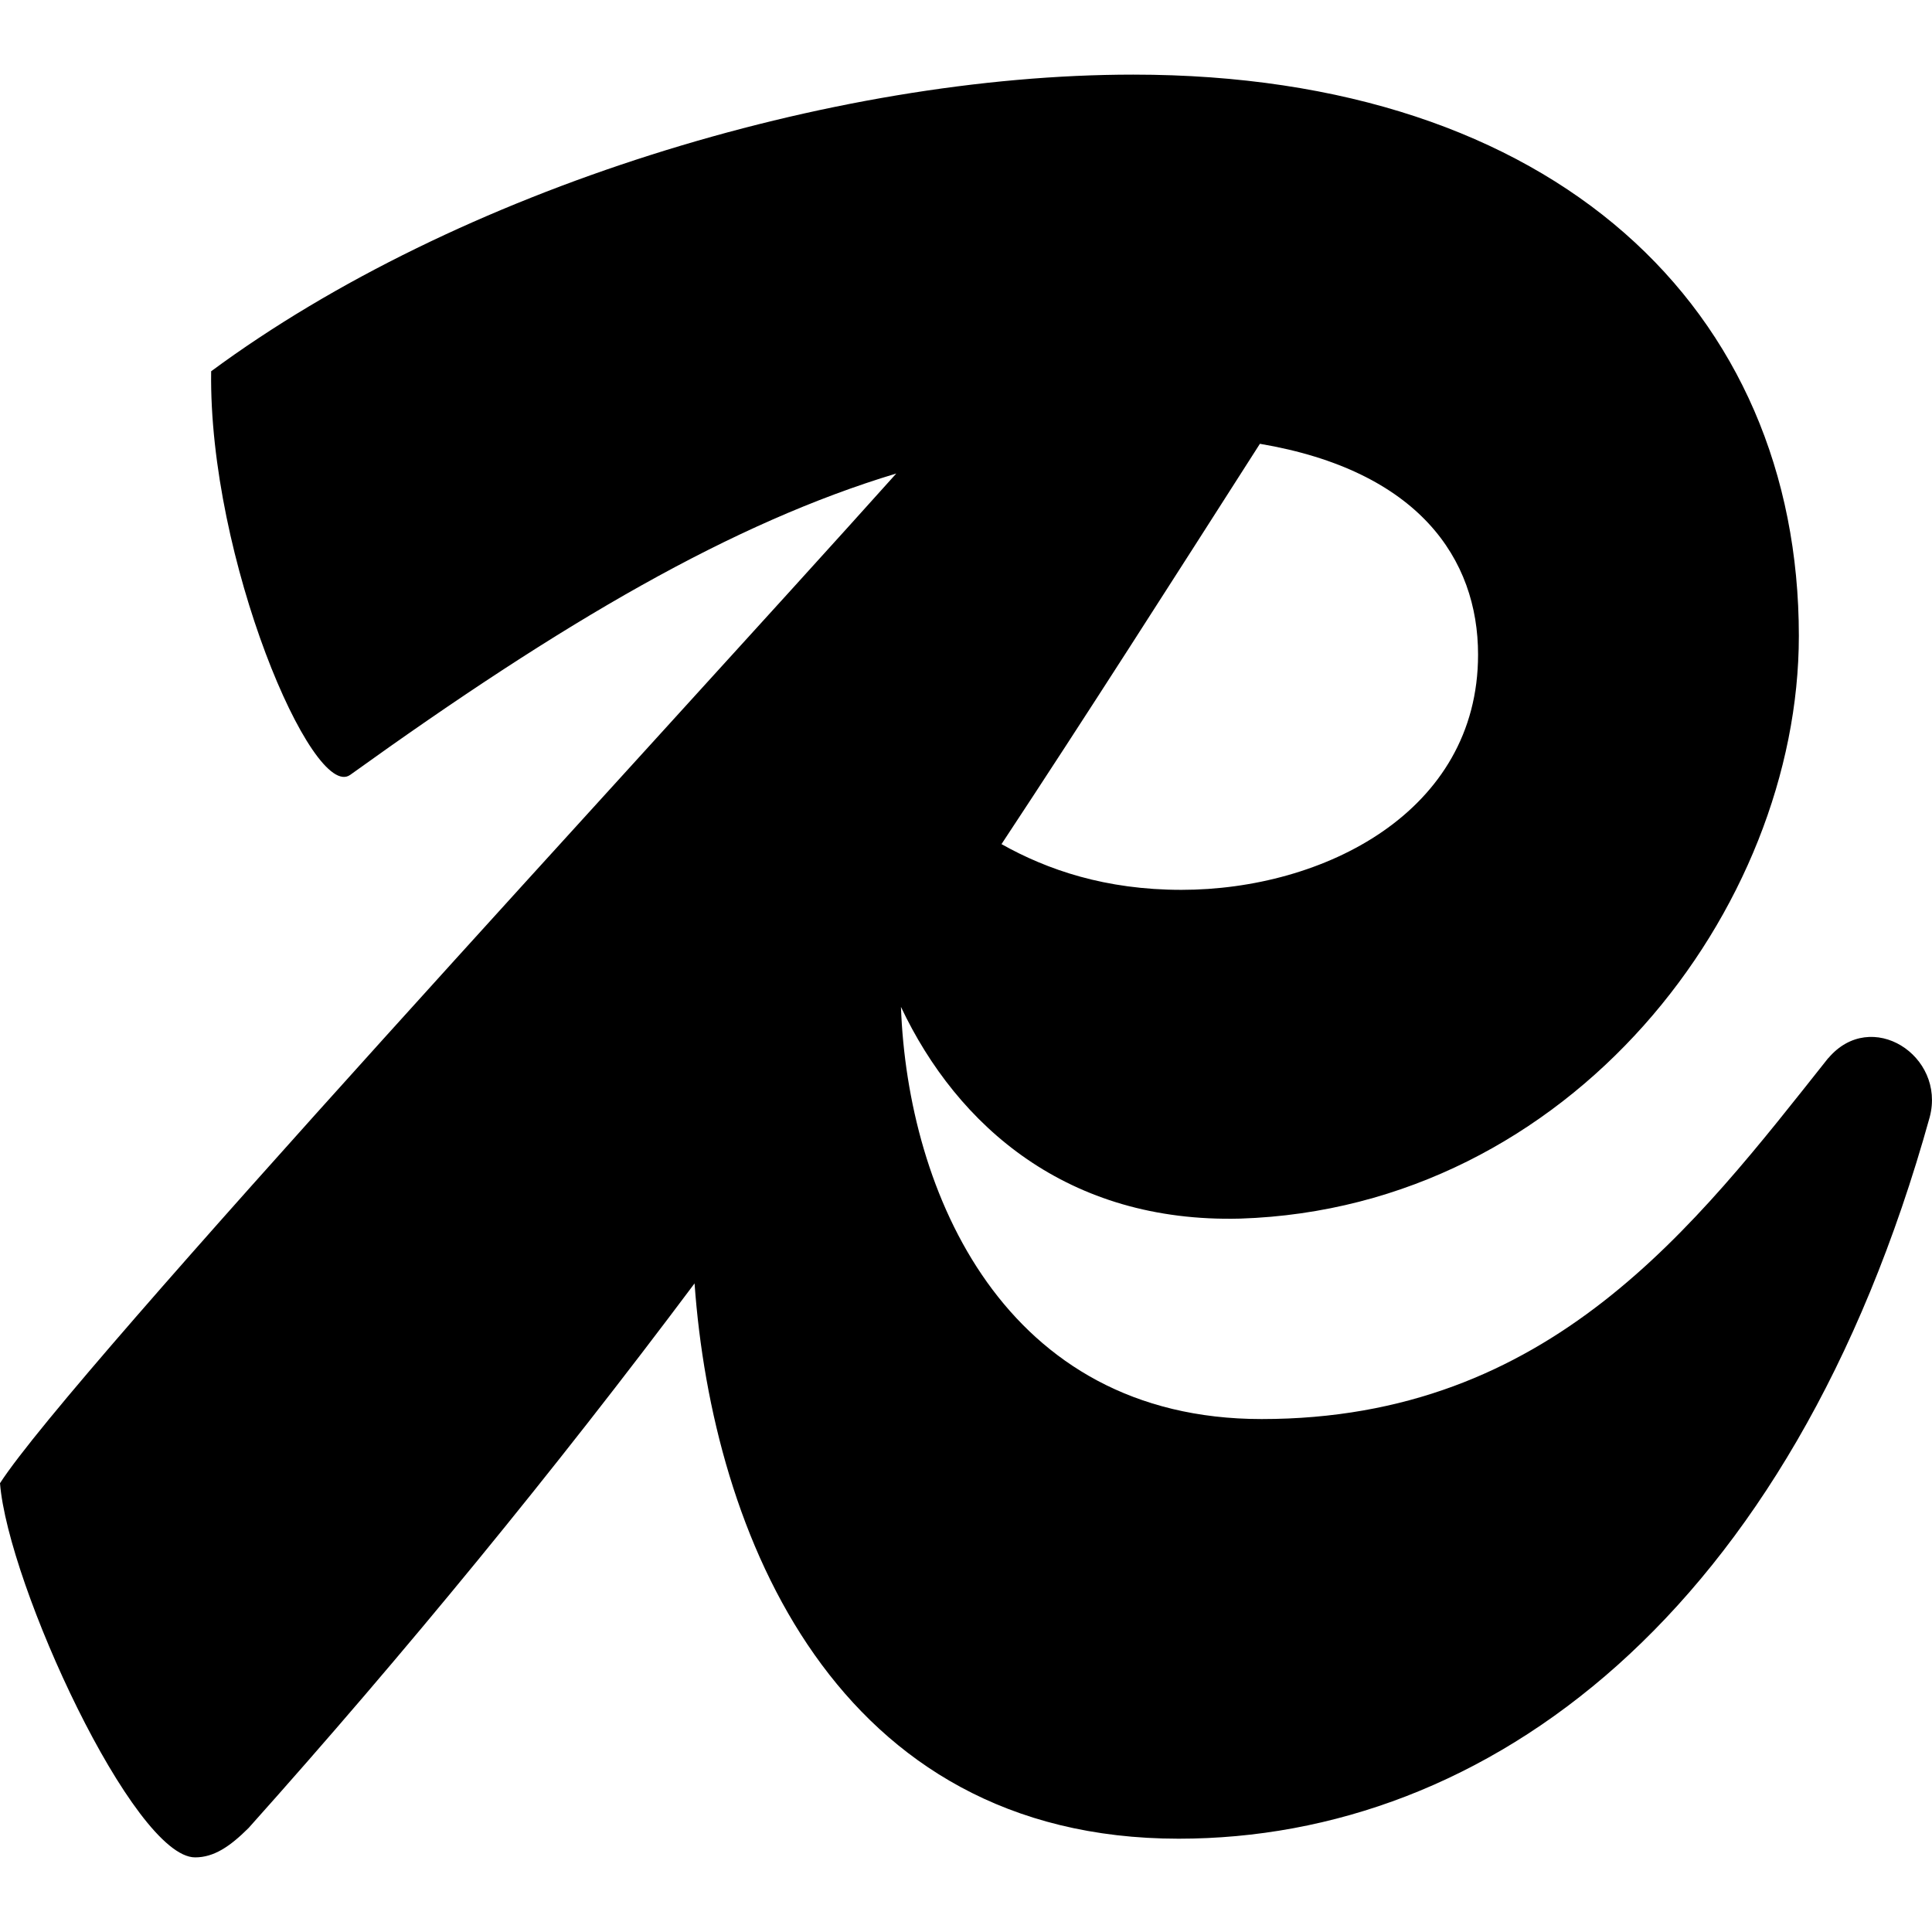
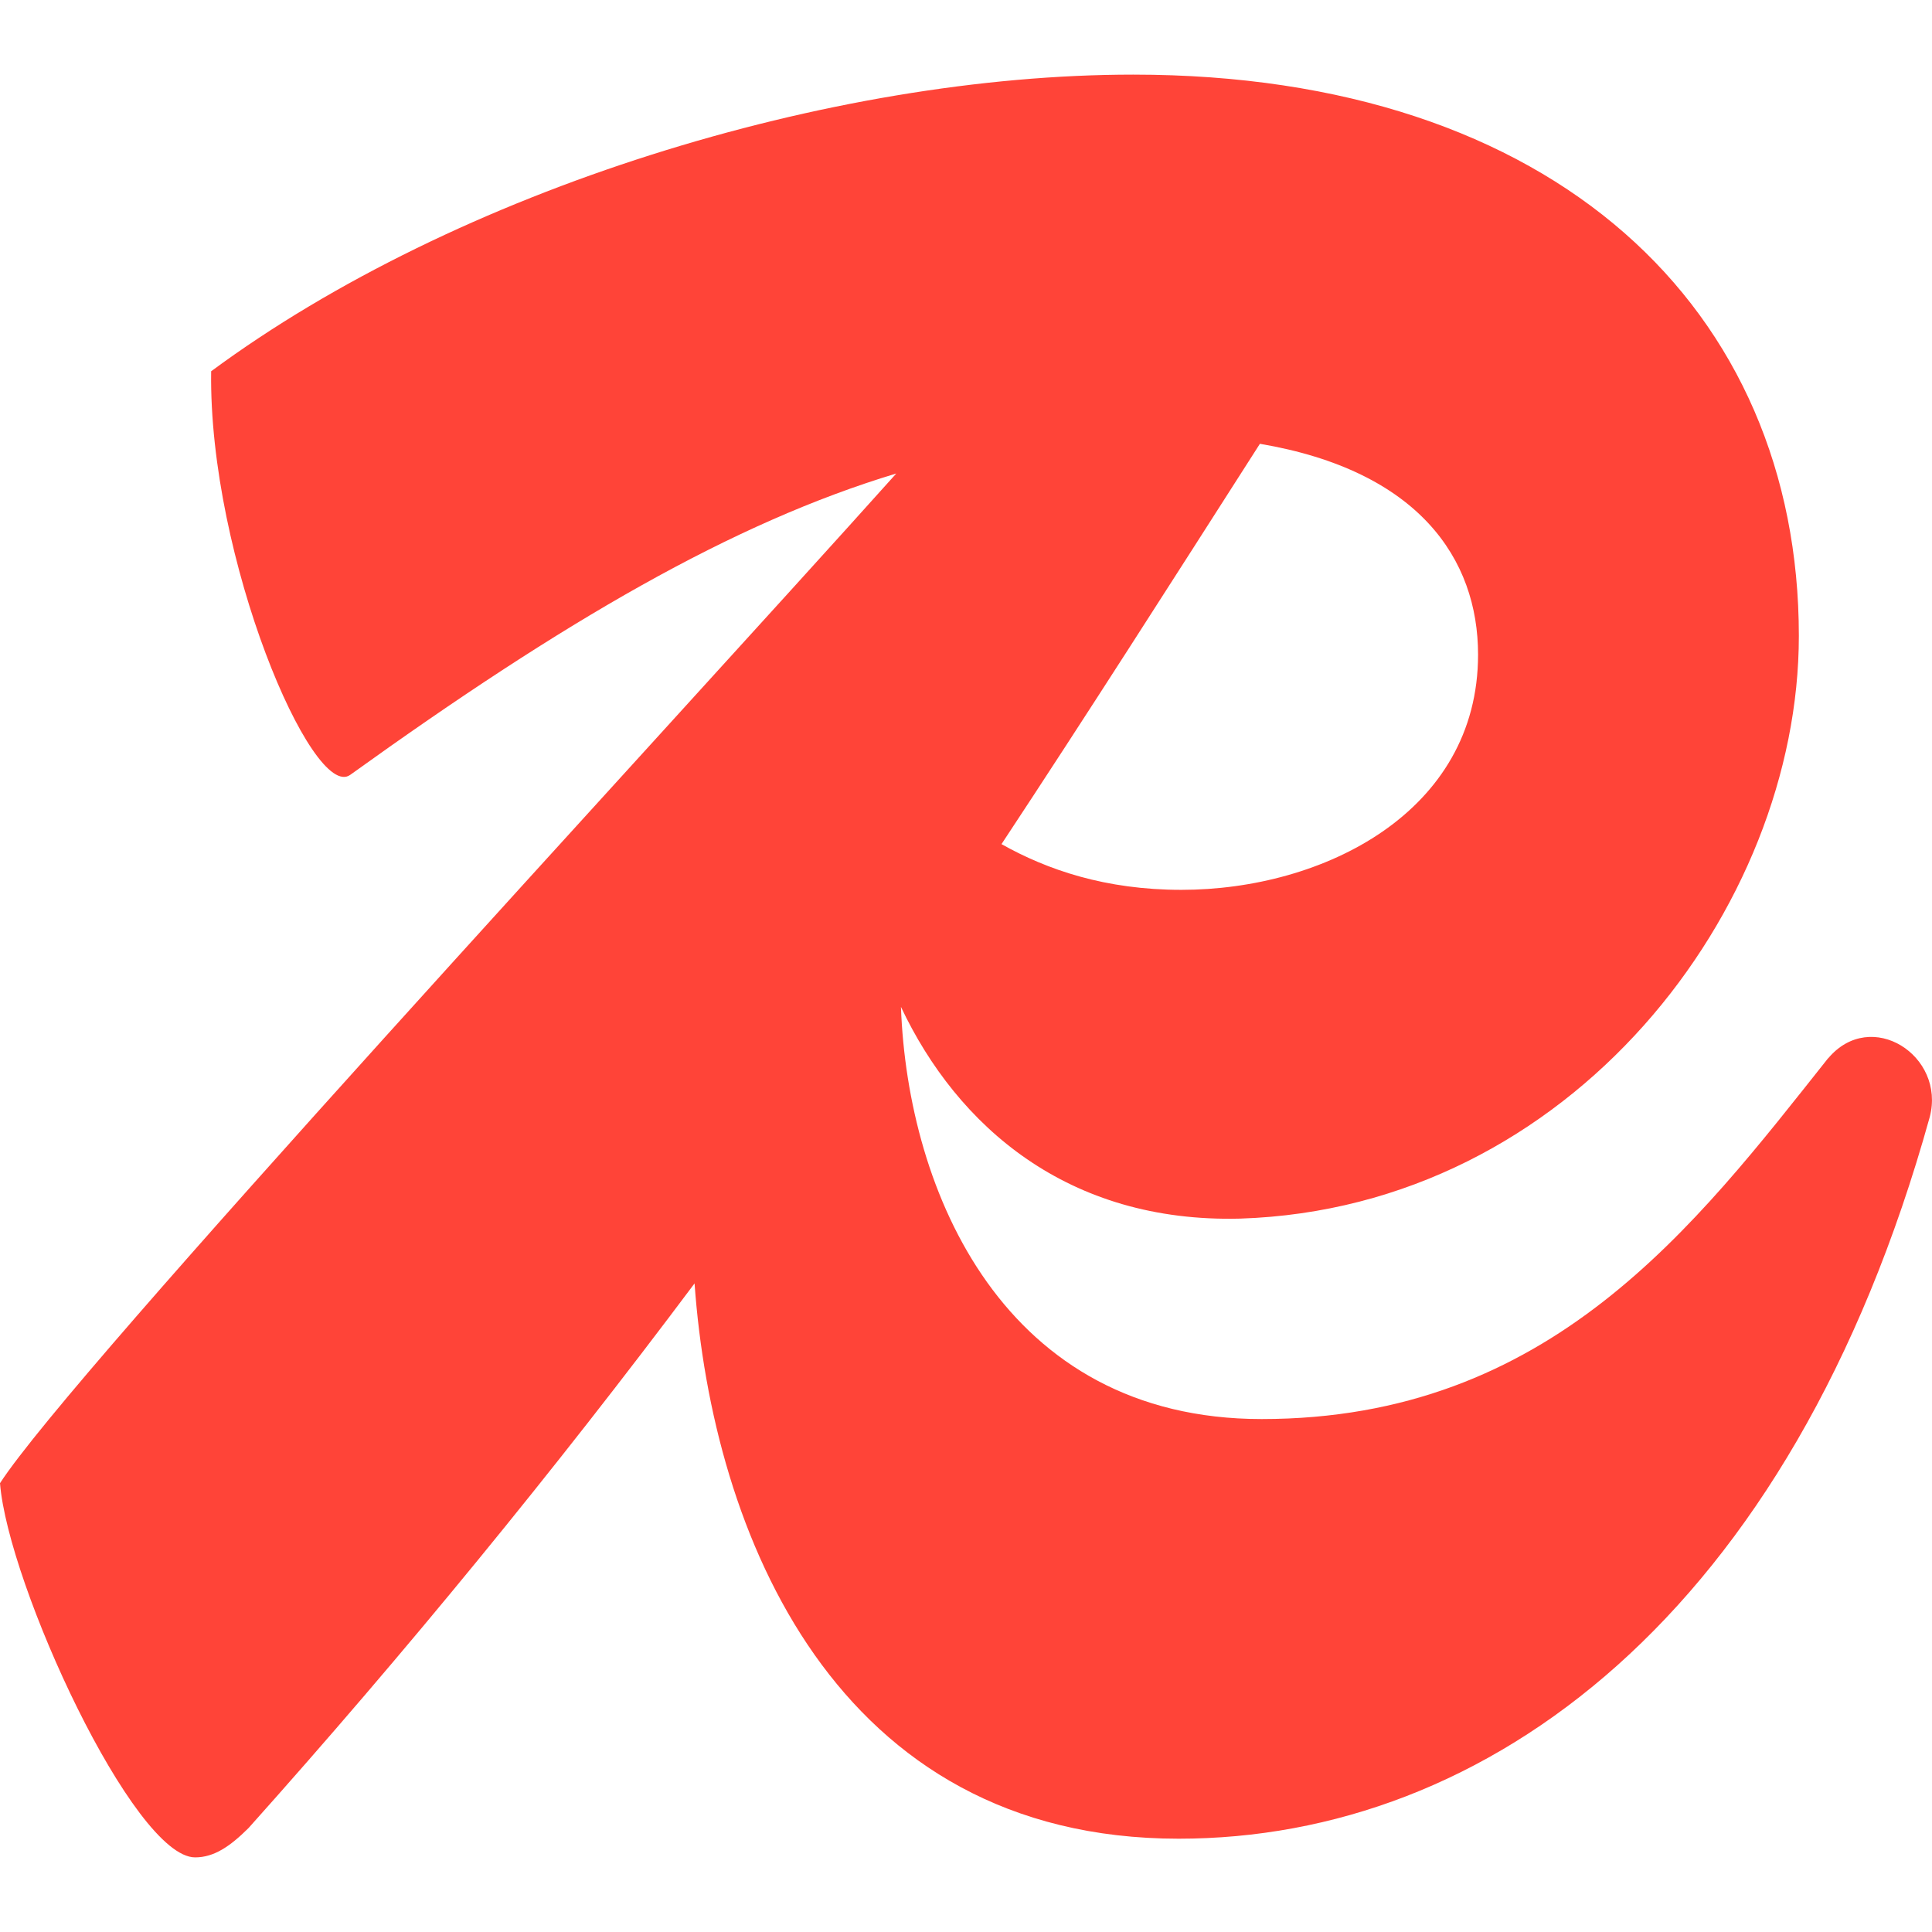
- <svg xmlns="http://www.w3.org/2000/svg" role="img" viewBox="0 0 24 24">
+ <svg xmlns="http://www.w3.org/2000/svg" role="img" viewBox="0 0 24 24" fill="#FF4438">
  <path d="M22.71 13.145c-1.66 2.092-3.452 4.483-7.038 4.483-3.203 0-4.397-2.825-4.48-5.12.701 1.484 2.073 2.685 4.214 2.63 4.117-.133 6.94-3.852 6.94-7.239 0-4.05-3.022-6.972-8.268-6.972-3.752 0-8.4 1.428-11.455 3.685C2.59 6.937 3.885 9.958 4.35 9.626c2.648-1.904 4.748-3.13 6.784-3.744C8.12 9.244.886 17.05 0 18.425c.1 1.261 1.66 4.648 2.424 4.648.232 0 .431-.133.664-.365a100.49 100.49 0 0 0 5.54-6.765c.222 3.104 1.748 6.898 6.014 6.898 3.819 0 7.604-2.756 9.33-8.965.2-.764-.73-1.361-1.261-.73zm-4.349-5.013c0 1.959-1.926 2.922-3.685 2.922-.941 0-1.664-.247-2.235-.568 1.051-1.592 2.092-3.225 3.21-4.973 1.972.334 2.71 1.43 2.71 2.619z" />
</svg>
